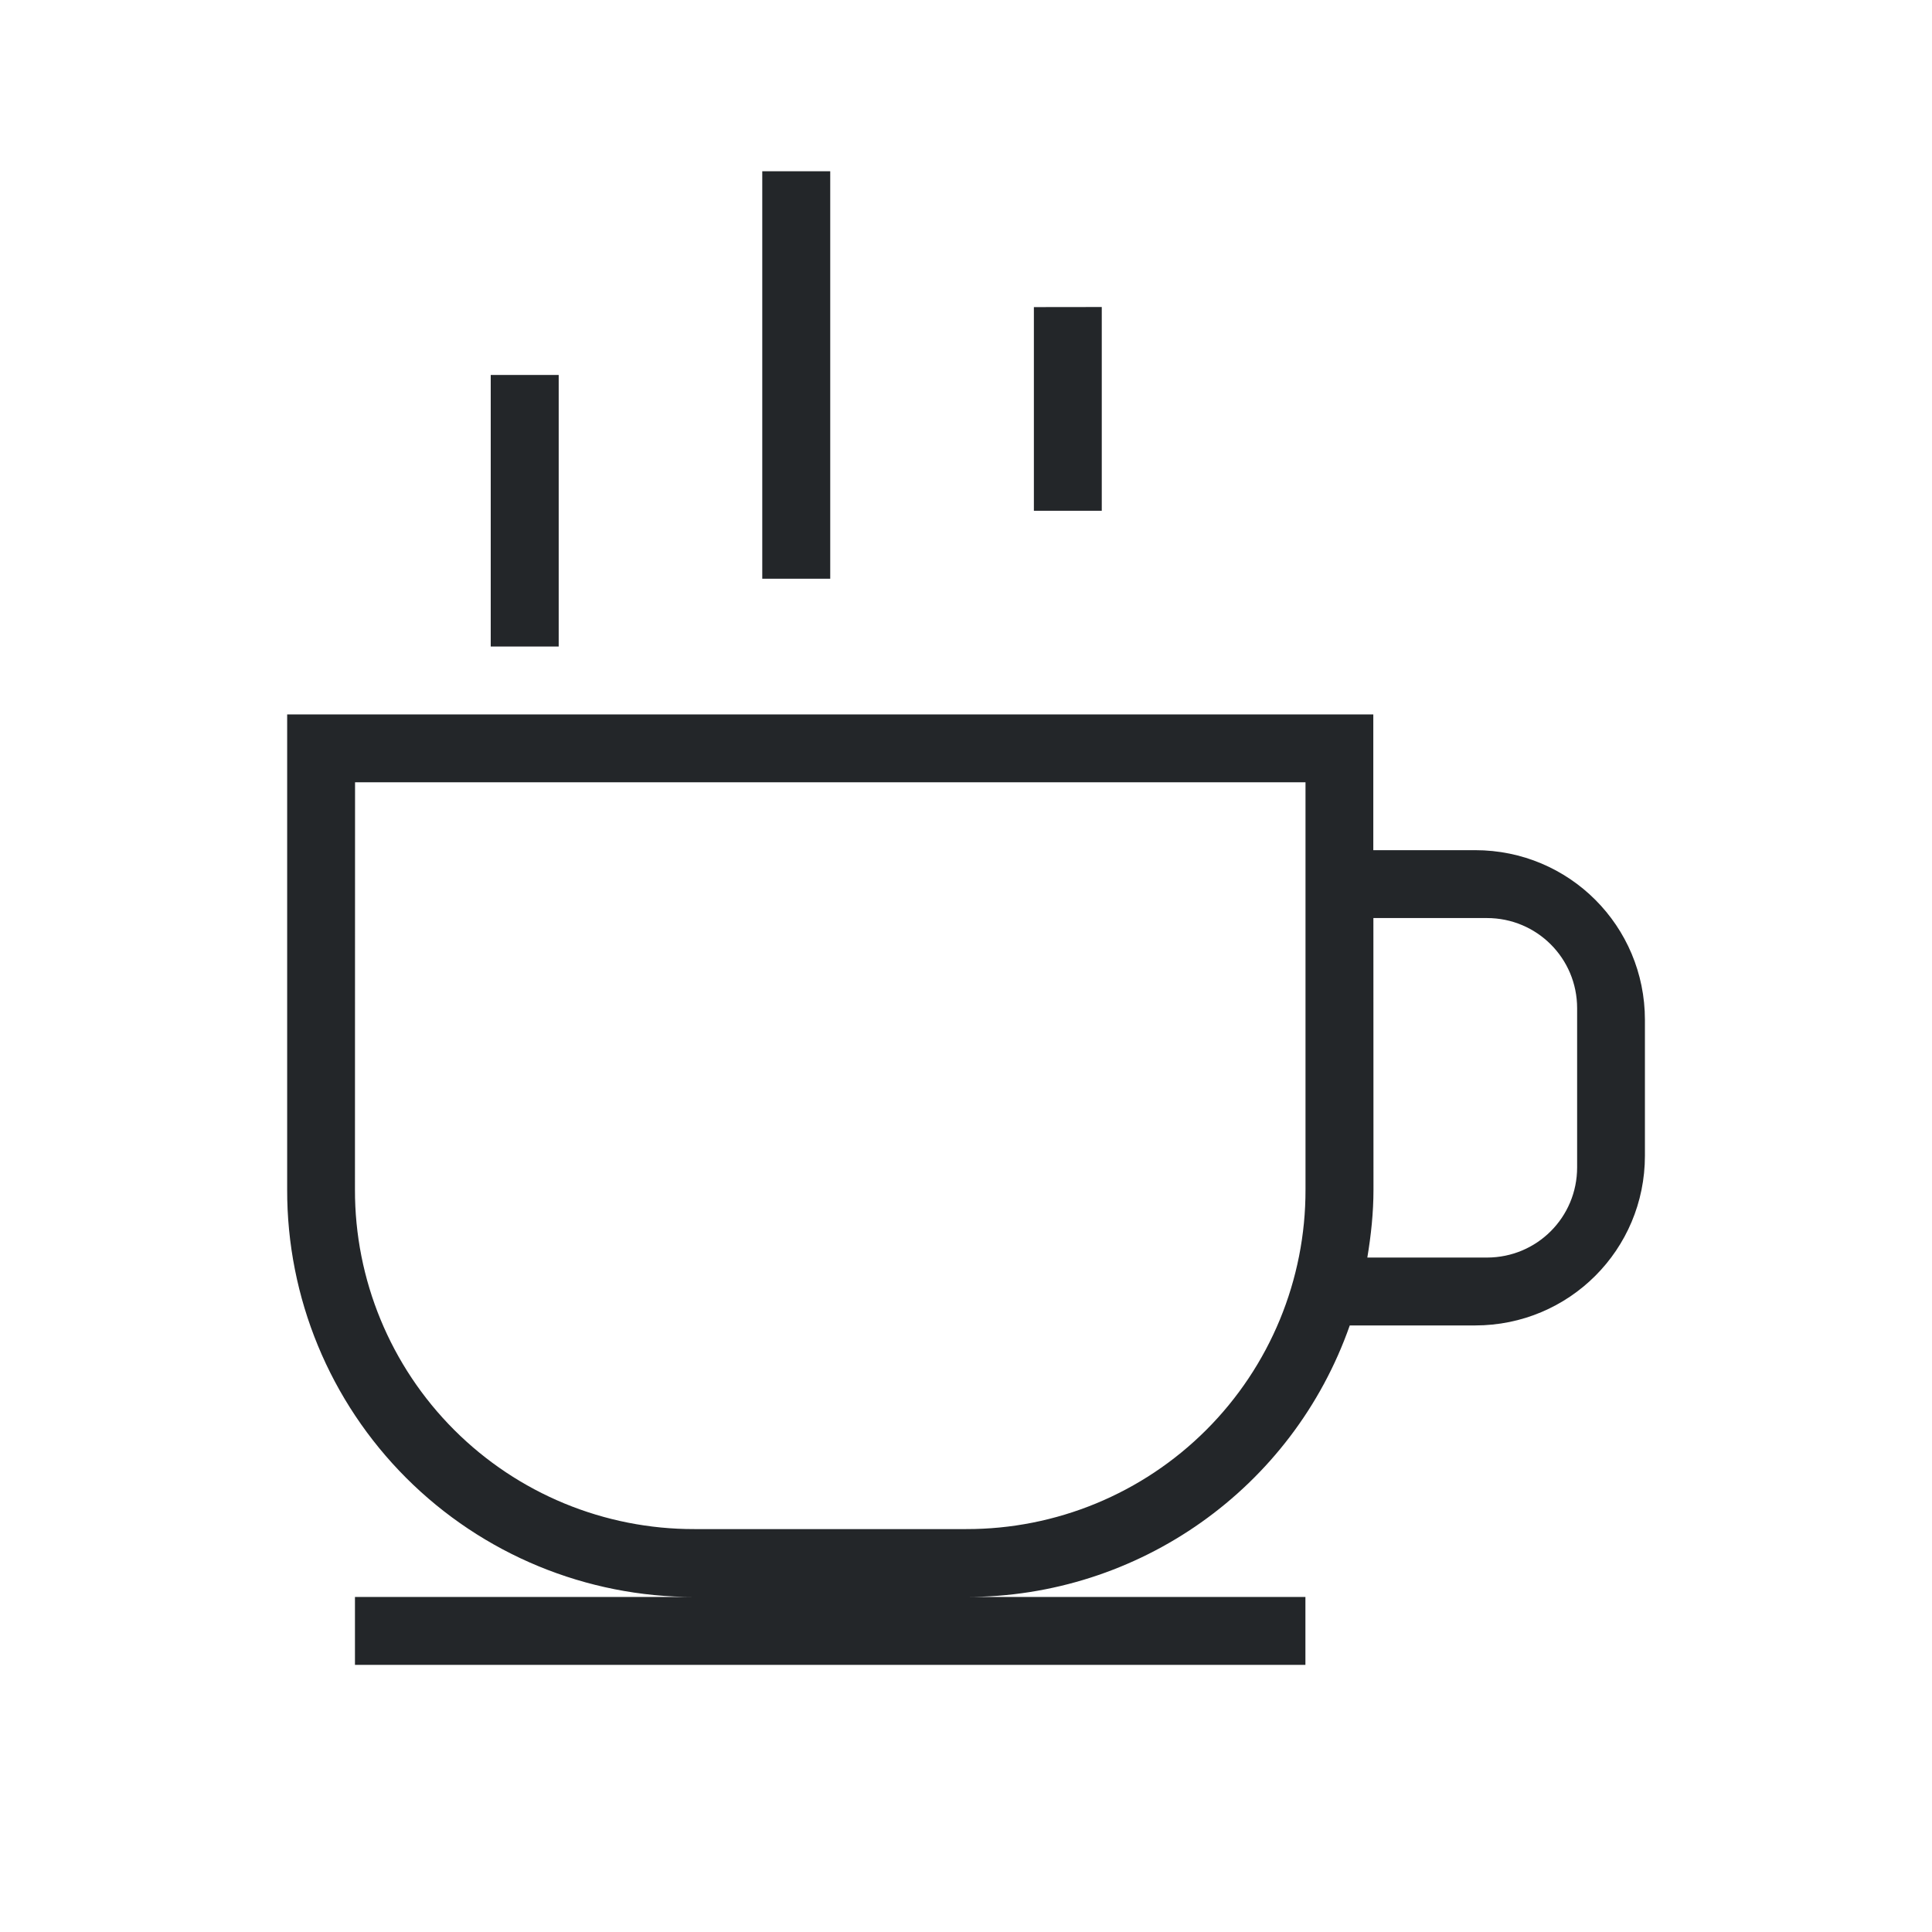
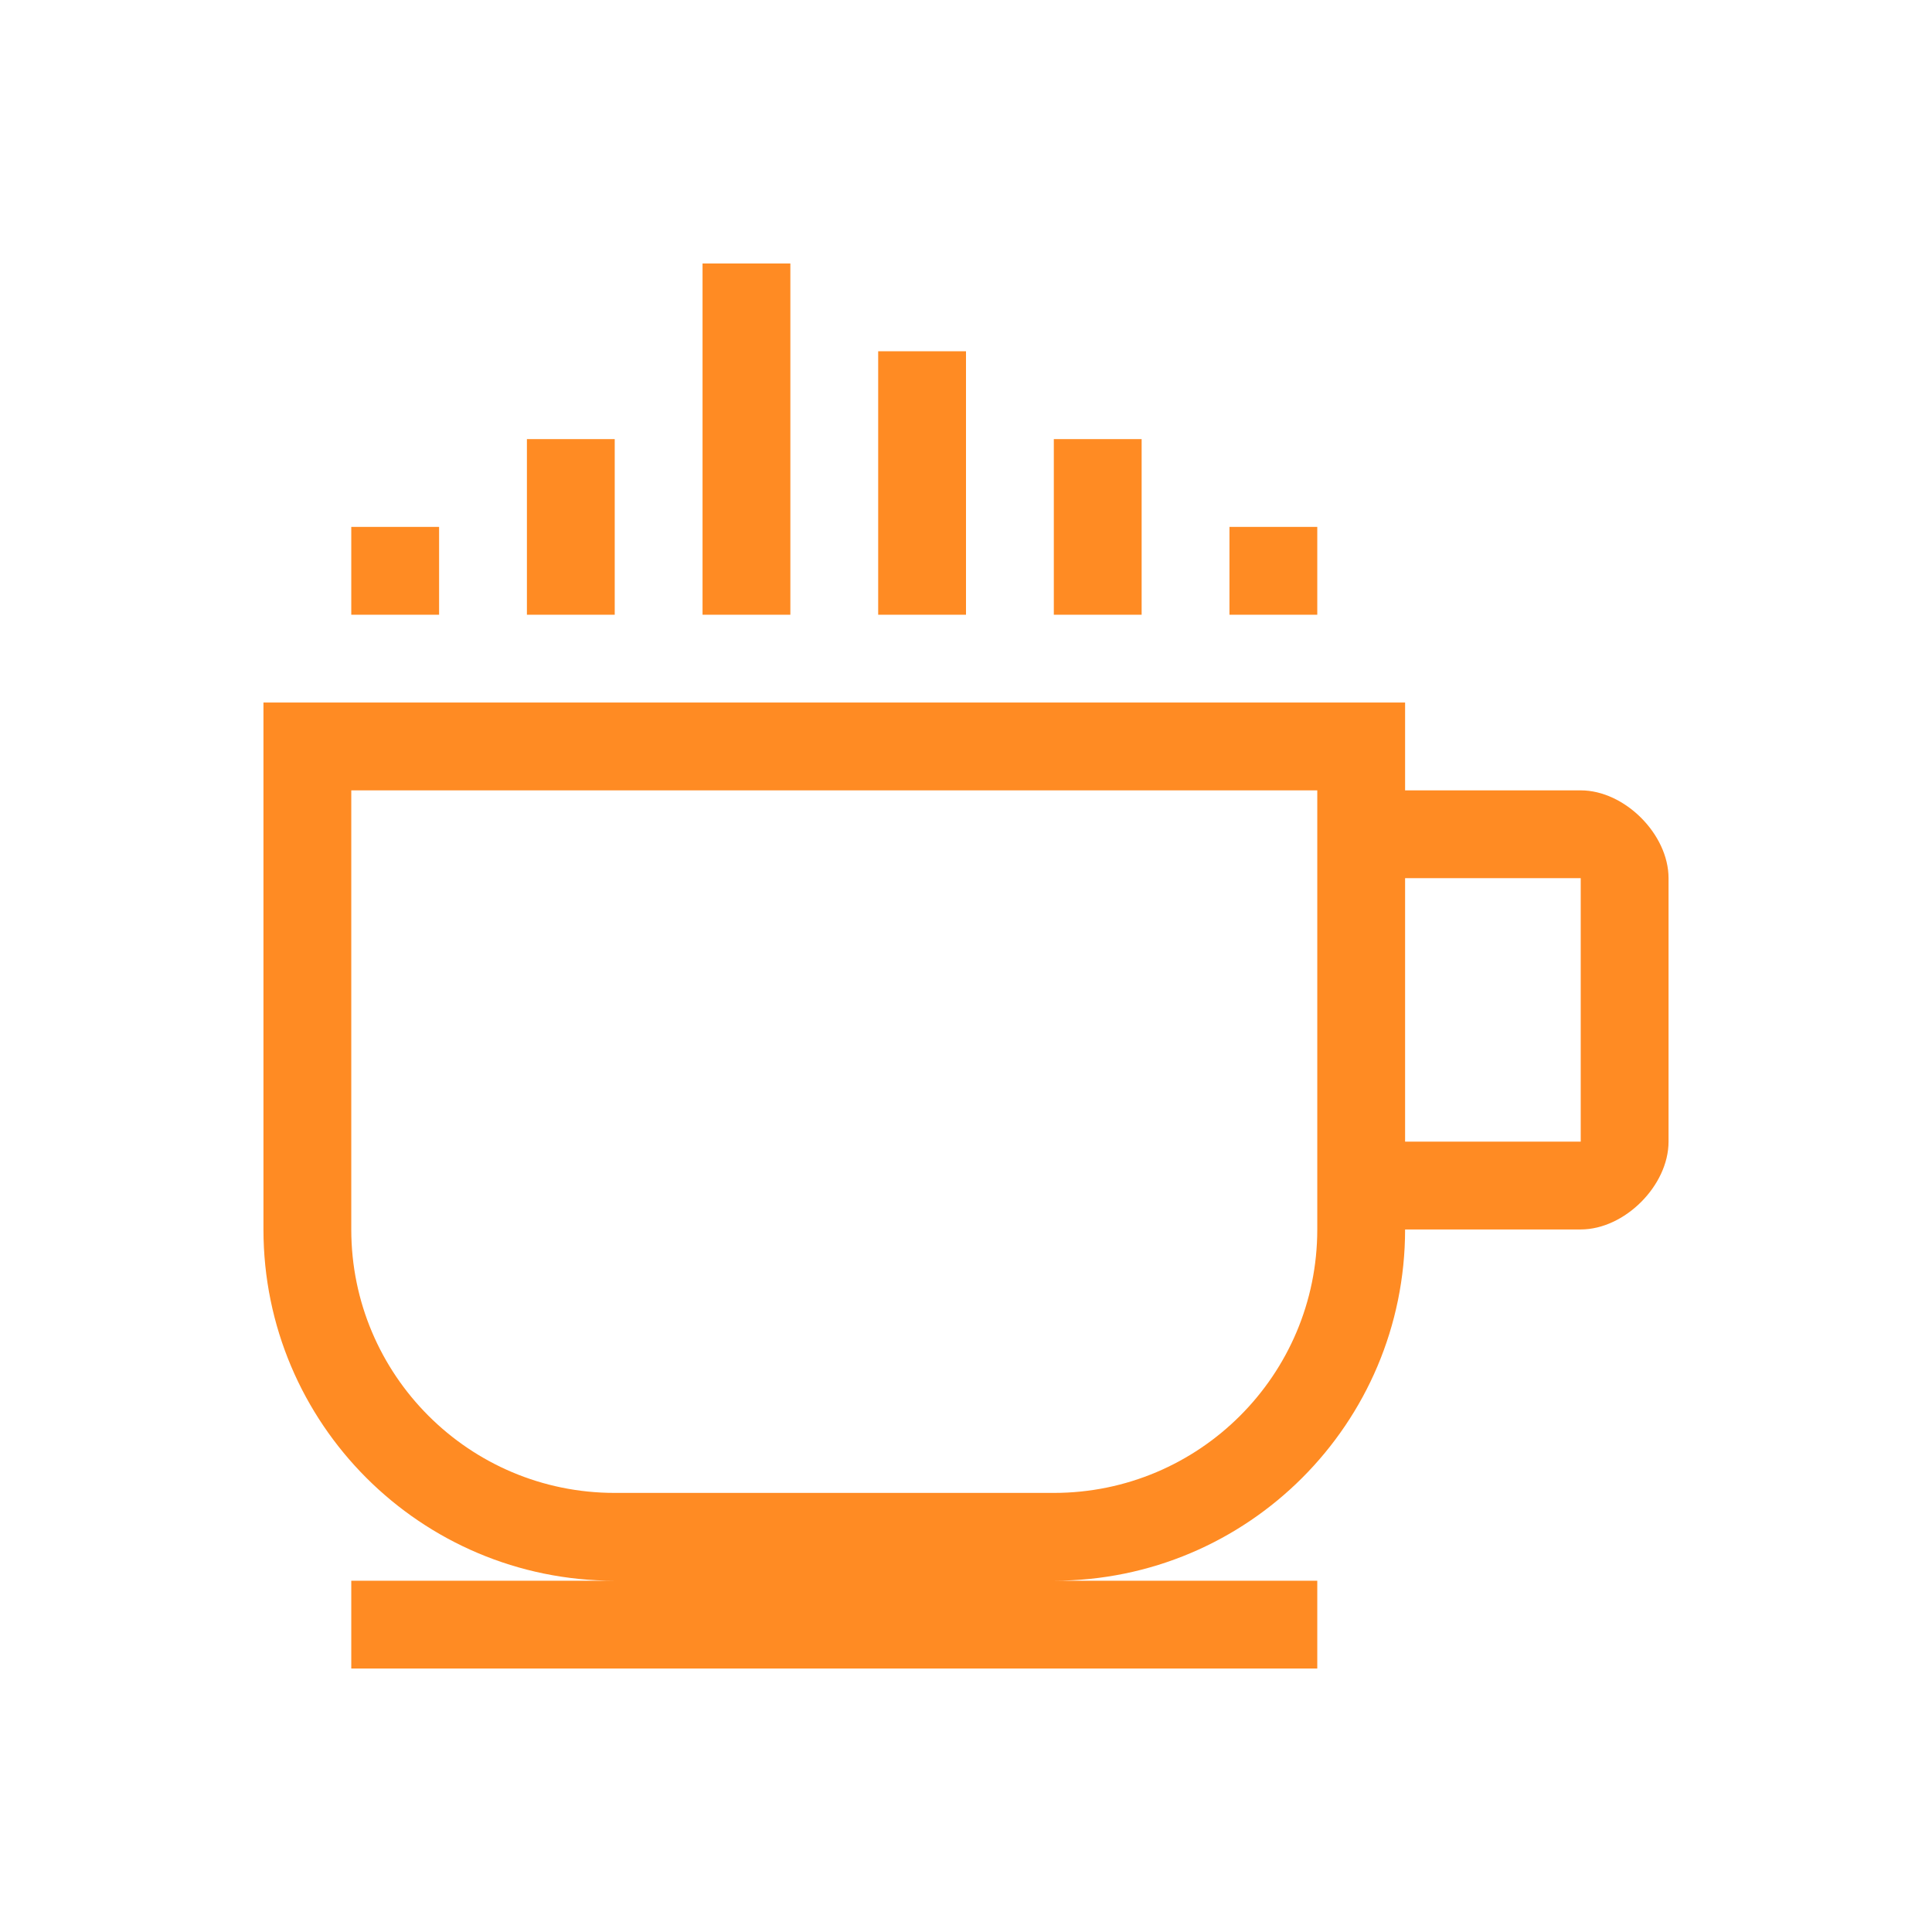
- <svg xmlns="http://www.w3.org/2000/svg" viewBox="0 0 22 22" id="svg6">
+ <svg xmlns="http://www.w3.org/2000/svg" viewBox="0 0 22 22">
  <defs id="defs3051">
    <style type="text/css" id="current-color-scheme">
      .ColorScheme-Text {
-         color:#232629;
+         color:#232629
      }
      </style>
  </defs>
-   <path style="opacity:1;fill:currentColor;fill-opacity:1;stroke:none" d="M8.68 1.95V6.59h.774V1.95zm3.093 1.547v2.319h.773v-2.32zm-6.185.773v3.092h.774V4.27zM3.27 8.135v5.411a4.628 4.628 0 0 0 4.639 4.639H4.042v.773h10.823v-.773H11a4.623 4.623 0 0 0 4.37-3.092h1.428c1.07 0 1.933-.862 1.933-1.933v-1.546c0-1.07-.862-1.933-1.933-1.933h-1.16V8.135zm.773.773h10.823v4.638A3.857 3.857 0 0 1 11 17.412H7.908a3.857 3.857 0 0 1-3.866-3.866zm11.596 1.546h1.293c.569 0 1.027.458 1.027 1.027v1.812c0 .569-.458 1.027-1.027 1.027h-1.362c.042-.252.07-.51.07-.774z" class="ColorScheme-Text" id="rect4136" />
+   <path style="fill:#ff8b23" d="M 8 3 L 8 7 L 9 7 L 9 3 L 8 3 z M 10 4 L 10 7 L 11 7 L 11 4 L 10 4 z M 6 5 L 6 7 L 7 7 L 7 5 L 6 5 z M 12 5 L 12 7 L 13 7 L 13 5 L 12 5 z M 4 6 L 4 7 L 5 7 L 5 6 L 4 6 z M 14 6 L 14 7 L 15 7 L 15 6 L 14 6 z M 3 8 L 3 9 L 3 14 A 4 4 0 0 0 3 14 A 4 4 0 0 0 7 18 L 4 18 L 4 19 L 15 19 L 15 18 L 12 18 A 4 4 0 0 0 16 14 A 4 4 0 0 0 16 14 L 18 14 C 18.5 14 19 13.5 19 13 L 19 10 C 19 9.5 18.5 9 18 9 L 16 9 L 16 8 L 3 8 z M 4 9 L 15 9 L 15 10 L 15 13 L 15 14 A 3 3 0 0 1 12 17 L 7 17 A 3 3 0 0 1 4 14 L 4 9 z M 16 10 L 18 10 L 18 13 L 16 13 L 16 10 z " />
</svg>
